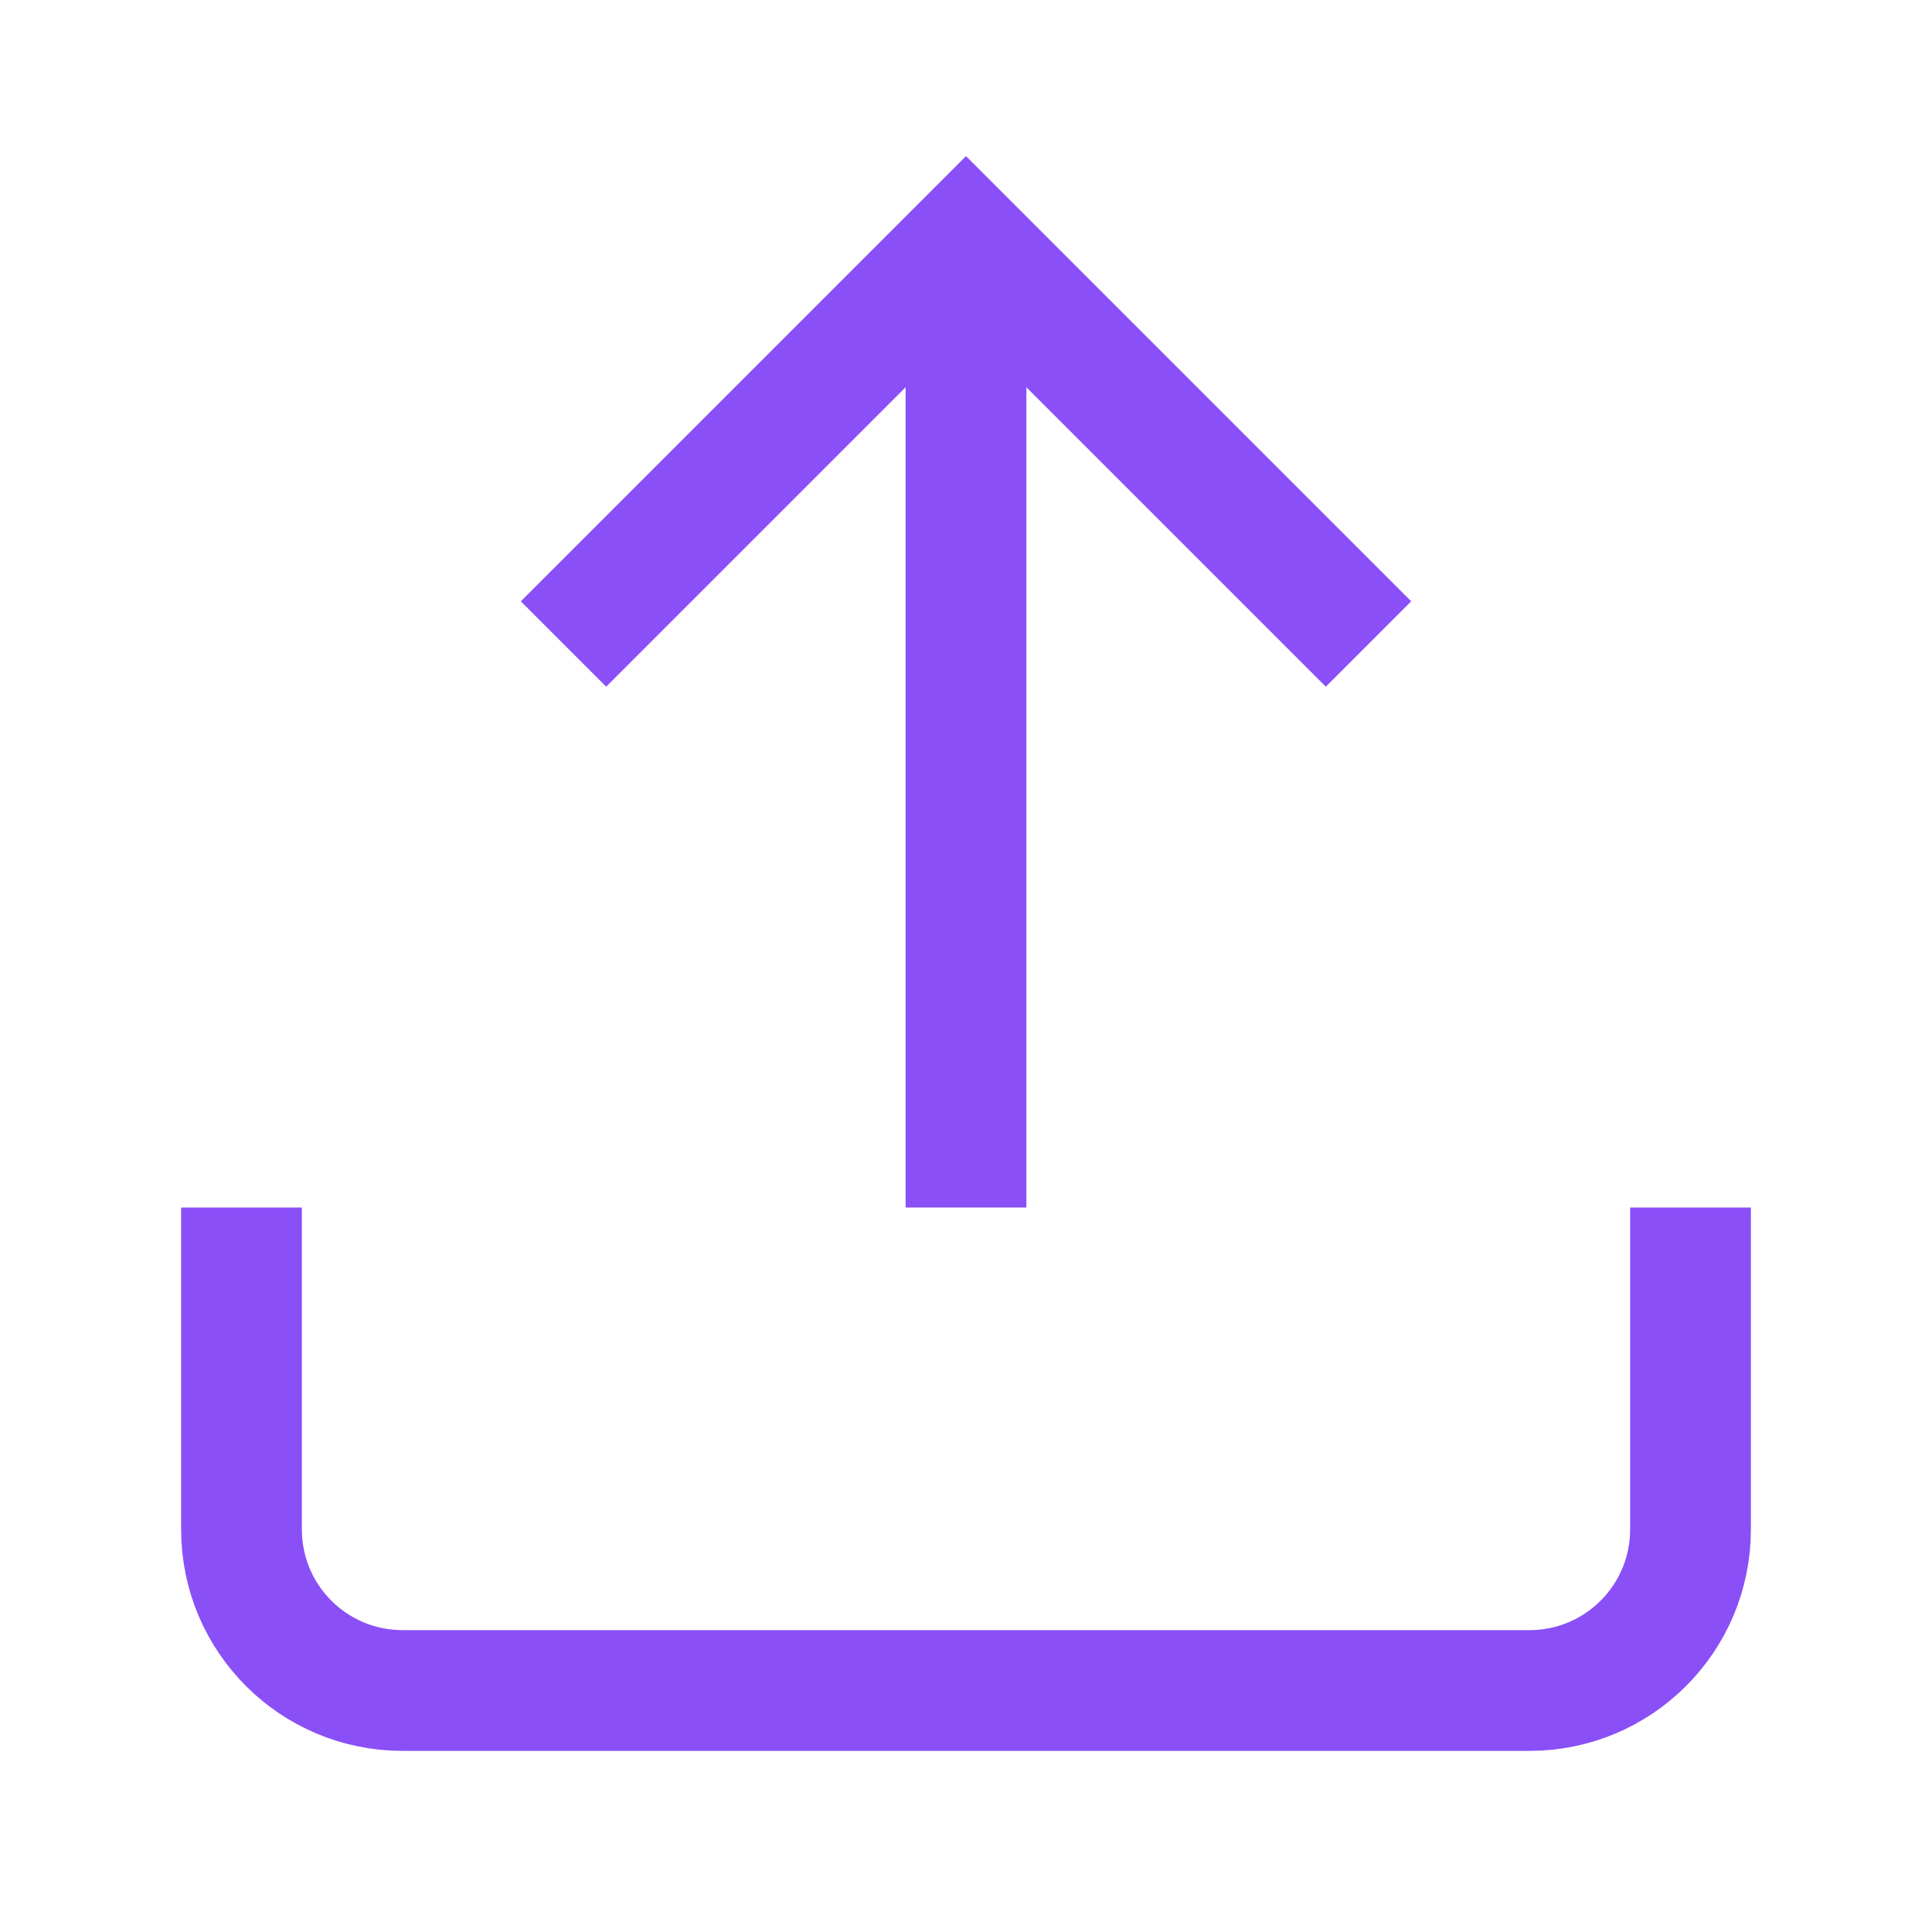
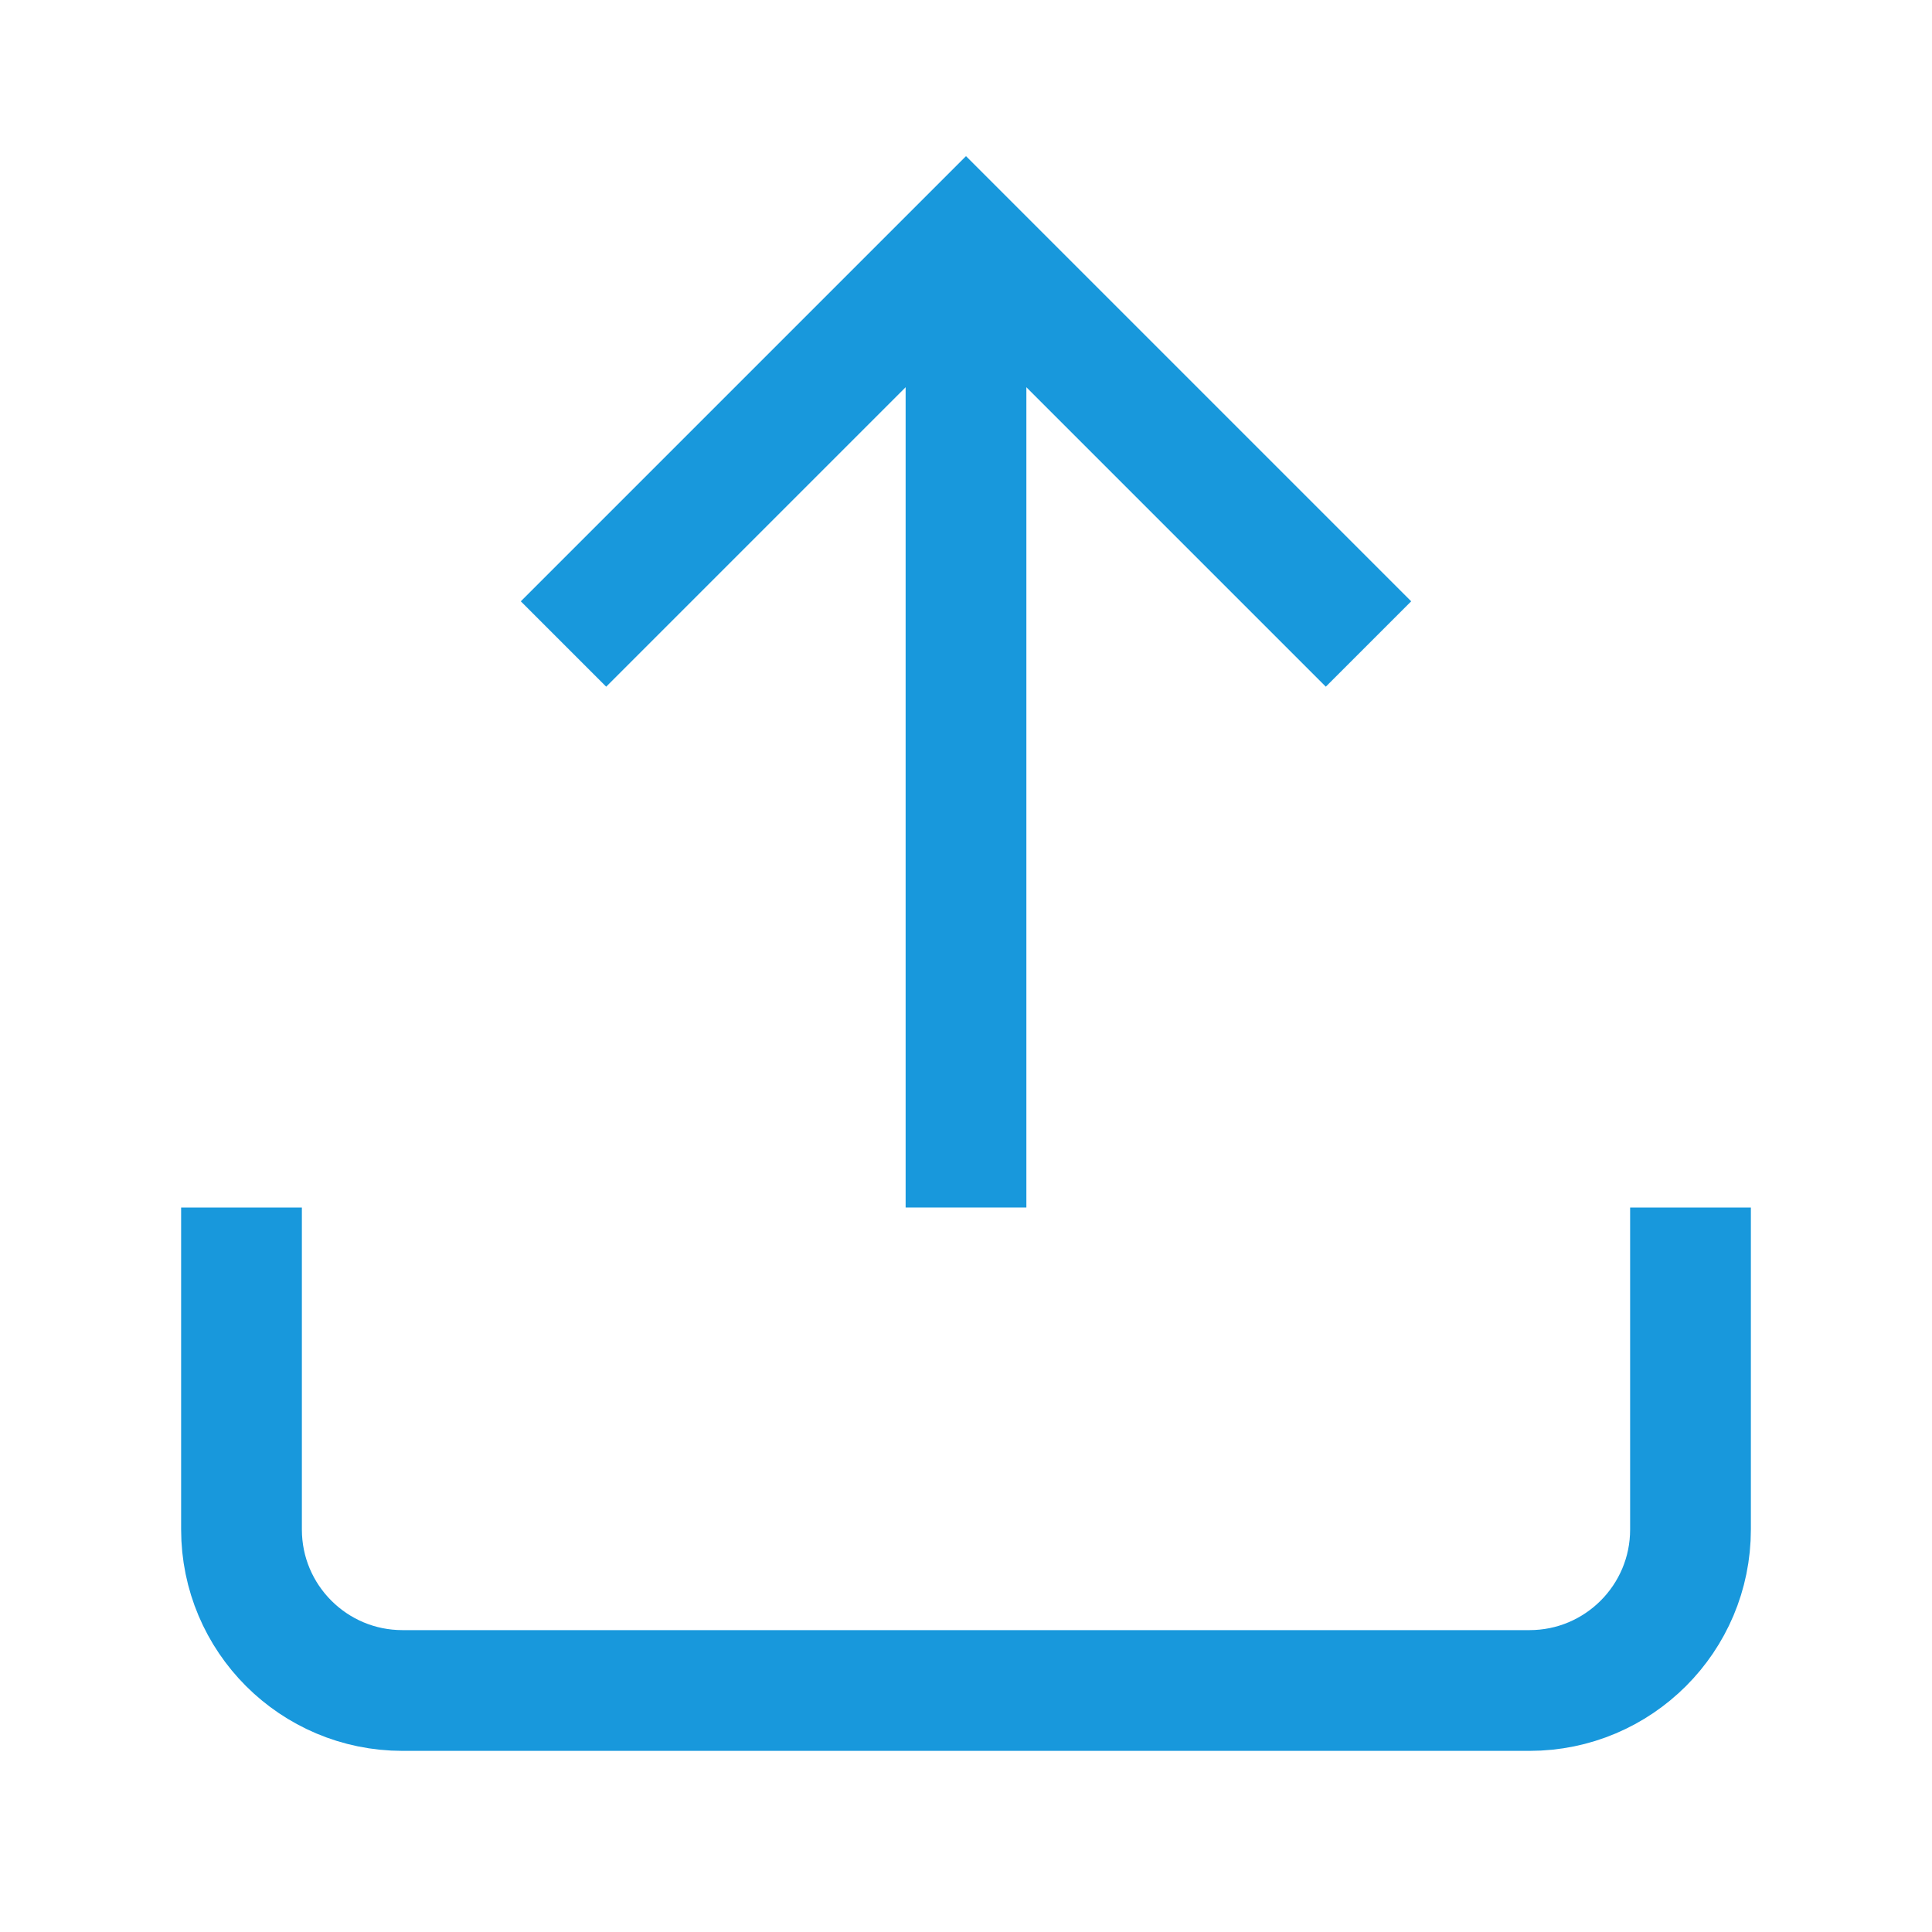
- <svg xmlns="http://www.w3.org/2000/svg" viewBox="0 0 24 24" fill="none" stroke="#8A4FF7" stroke-width="1.5">
+ <svg xmlns="http://www.w3.org/2000/svg" viewBox="0 0 24 24" fill="none" stroke="#1898DC" stroke-width="1.5">
  <path d="M21 15v4a2 2 0 0 1-2 2H5a2 2 0 0 1-2-2v-4" />
  <polyline points="17 8 12 3 7 8" />
  <line x1="12" y1="3" x2="12" y2="15" />
</svg>
